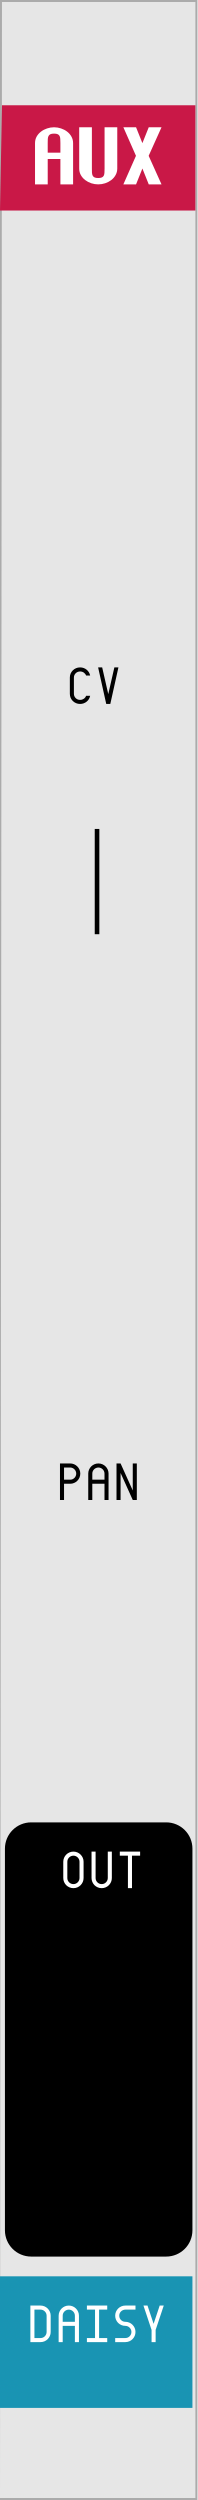
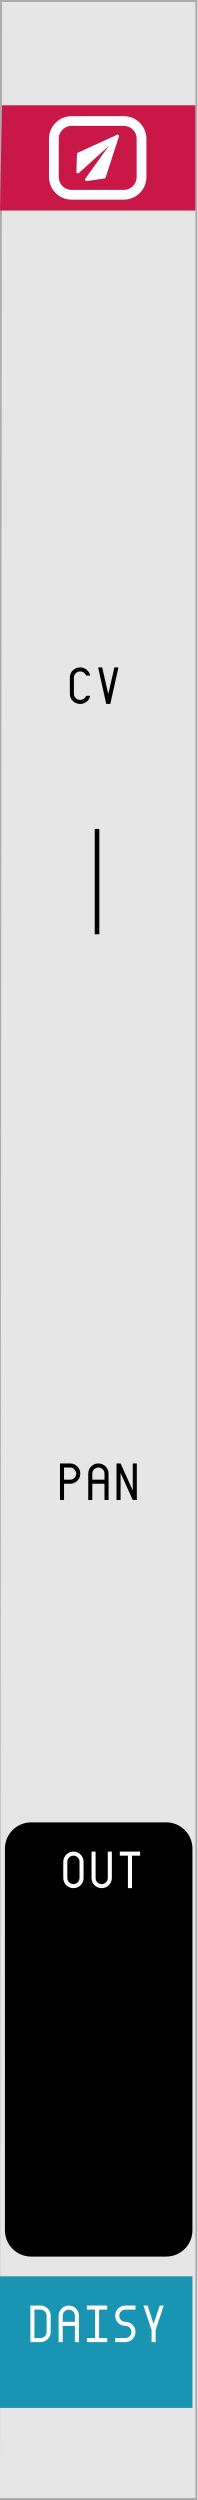
<svg xmlns="http://www.w3.org/2000/svg" width="30" height="380" version="1.1" id="svg10">
  <defs id="defs10" />
  <path d="M0 0h30v380H0z" fill="#ababab" id="path1" />
  <path d="M.3.3h29.4v379.4H0z" fill="#e6e6e6" id="path2" />
  <path d="M.3 16h29.4v16H0z" fill="#c91847" id="path3" />
  <path d="M14.75 126v16" fill="none" stroke="#000" stroke-width=".7" id="path4" />
  <path d="M4.75 277h20.5c2.216 0 4 1.784 4 4v58c0 2.216-1.784 4-4 4H4.75c-2.216 0-4-1.784-4-4v-58c0-2.216 1.784-4 4-4z" id="path5" />
  <path d="M0 346h29.25v20H0z" fill="#1994b3" id="path6" />
  <g font-family="Envy Code R" letter-spacing="0" word-spacing="0" id="g10">
-     <g aria-label="DC2" style="-inkscape-font-specification:'Envy Code R'" font-weight="700" fill="#ffffff" font-size="12.5px" id="g7" transform="translate(-90.67651,-119.6556)">
-       <path d="m 5,21.732 q 0,-0.544 0.244,-0.99 0.25,-0.445 0.66,-0.756 0.408,-0.317 0.927,-0.488 0.519,-0.177 1.062,-0.177 0.543,0 1.062,0.177 0.519,0.17 0.928,0.488 0.409,0.311 0.653,0.757 0.25,0.445 0.25,0.989 V 28 H 8.857 V 24.143 H 6.93 V 28 H 5 Z m 3.857,1.446 v -1.446 q 0,-0.36 -0.018,-0.629 Q 8.827,20.828 8.735,20.651 8.644,20.468 8.448,20.377 8.253,20.285 7.893,20.285 q -0.36,0 -0.555,0.092 -0.196,0.091 -0.287,0.274 -0.092,0.177 -0.11,0.452 -0.012,0.269 -0.012,0.629 v 1.446 z m 2.857,-3.858 h 1.929 v 6.27 q 0,0.36 0.012,0.634 0.018,0.268 0.11,0.452 0.091,0.177 0.287,0.268 0.195,0.092 0.555,0.092 0.36,0 0.555,-0.092 0.196,-0.091 0.287,-0.268 0.092,-0.184 0.104,-0.452 0.018,-0.275 0.018,-0.635 V 19.321 H 17.5 v 6.268 q 0,0.543 -0.25,0.989 -0.244,0.445 -0.653,0.763 -0.41,0.311 -0.928,0.488 Q 15.15,28 14.607,28 14.064,28 13.545,27.83 13.026,27.652 12.617,27.34 12.208,27.023 11.958,26.578 11.714,26.132 11.714,25.589 v -2.41 z m 9.606,2.412 0.965,-2.411 h 1.941 l -1.953,4.34 1.953,4.339 h -1.94 L 21.321,25.59 20.356,28 h -1.928 l 1.916,-4.34 -1.916,-4.34 h 1.928 z" style="font-weight:700;font-size:12.5px;font-family:'Envy Code R';-inkscape-font-specification:'Envy Code R';letter-spacing:0;word-spacing:0;fill:#ffffff;stroke-width:1px" id="path6-9" transform="translate(91,119.68)" />
-     </g>
+     <g aria-label="DC2" style="-inkscape-font-specification:'Envy Code R'" font-weight="700" fill="#ffffff" font-size="12.5px" id="g7" transform="translate(-90.67651,-119.6556)" />
    <g aria-label="INCVPAN" style="-inkscape-font-specification:'Envy Code R'" font-size="8" id="g8">
      <path d="m 12.172,102.063 c -0.133,0 -0.257,0.025 -0.371,0.074 -0.115,0.047 -0.214,0.113 -0.297,0.199 -0.083,0.083 -0.15,0.181 -0.2,0.293 -0.047,0.112 -0.07,0.232 -0.07,0.36 v 2.468 c 0,0.127 0.023,0.247 0.07,0.36 0.05,0.111 0.117,0.21 0.2,0.296 0.083,0.083 0.182,0.15 0.297,0.2 0.115,0.047 0.238,0.07 0.37,0.07 0.11,0 0.213,-0.014 0.31,-0.043 0.096,-0.031 0.183,-0.075 0.261,-0.13 0.081,-0.054 0.15,-0.119 0.207,-0.194 0.06,-0.076 0.106,-0.159 0.137,-0.25 h 0.617 c -0.037,0.177 -0.1,0.341 -0.191,0.492 -0.091,0.151 -0.205,0.281 -0.34,0.39 -0.133,0.109 -0.284,0.195 -0.453,0.258 -0.169,0.063 -0.352,0.094 -0.547,0.094 -0.219,0 -0.423,-0.04 -0.613,-0.121 -0.188,-0.081 -0.352,-0.19 -0.493,-0.328 -0.14,-0.141 -0.251,-0.305 -0.332,-0.492 -0.078,-0.188 -0.117,-0.389 -0.117,-0.602 v -2.469 c 0,-0.213 0.039,-0.414 0.117,-0.601 0.081,-0.188 0.191,-0.351 0.332,-0.489 0.141,-0.14 0.305,-0.251 0.493,-0.332 0.19,-0.08 0.394,-0.12 0.613,-0.12 0.195,0 0.378,0.031 0.547,0.093 0.172,0.063 0.324,0.15 0.457,0.262 0.133,0.109 0.245,0.239 0.336,0.39 0.091,0.151 0.154,0.314 0.191,0.489 h -0.617 c -0.031,-0.089 -0.077,-0.171 -0.137,-0.246 -0.057,-0.076 -0.125,-0.141 -0.203,-0.196 -0.078,-0.055 -0.167,-0.098 -0.266,-0.129 -0.096,-0.031 -0.199,-0.047 -0.308,-0.047 z m 3.359,-0.618 0.926,4.063 0.926,-4.063 H 18 L 16.766,107 h -0.618 l -1.234,-5.555 z M 9.734,228 H 9.117 v -5.555 h 1.543 c 0.213,0 0.414,0.04 0.602,0.121 0.187,0.081 0.35,0.192 0.488,0.332 0.14,0.138 0.251,0.301 0.332,0.489 0.081,0.187 0.121,0.388 0.121,0.601 0,0.213 -0.04,0.414 -0.121,0.602 -0.081,0.187 -0.191,0.351 -0.332,0.492 -0.138,0.138 -0.301,0.247 -0.488,0.328 -0.188,0.081 -0.389,0.121 -0.602,0.121 H 9.734 Z m 0.926,-3.086 c 0.128,0 0.248,-0.023 0.36,-0.07 0.112,-0.049 0.21,-0.116 0.293,-0.2 0.085,-0.085 0.152,-0.184 0.199,-0.296 0.049,-0.112 0.074,-0.232 0.074,-0.36 0,-0.127 -0.025,-0.247 -0.074,-0.36 -0.047,-0.111 -0.113,-0.209 -0.2,-0.292 -0.083,-0.086 -0.18,-0.153 -0.292,-0.2 -0.112,-0.049 -0.232,-0.073 -0.36,-0.073 H 9.734 v 1.851 z m 2.754,-0.926 c 0,-0.213 0.04,-0.414 0.121,-0.601 0.081,-0.188 0.19,-0.351 0.328,-0.489 0.141,-0.14 0.305,-0.251 0.492,-0.332 0.188,-0.08 0.389,-0.12 0.602,-0.12 0.213,0 0.414,0.04 0.602,0.12 0.187,0.081 0.349,0.191 0.488,0.332 0.14,0.138 0.251,0.301 0.332,0.489 0.081,0.187 0.121,0.388 0.121,0.601 V 228 h -0.617 v -2.469 H 14.03 V 228 h -0.617 z m 2.469,0.926 v -0.926 c 0,-0.127 -0.025,-0.247 -0.074,-0.36 -0.047,-0.111 -0.113,-0.209 -0.2,-0.292 -0.083,-0.086 -0.181,-0.153 -0.293,-0.2 -0.112,-0.049 -0.232,-0.073 -0.359,-0.073 -0.127,0 -0.247,0.025 -0.36,0.074 -0.111,0.047 -0.21,0.113 -0.296,0.199 -0.083,0.083 -0.15,0.181 -0.2,0.293 -0.047,0.112 -0.07,0.232 -0.07,0.36 v 0.925 z M 17.71,228 v -5.555 h 0.618 l 1.852,4.11 v -4.11 h 0.617 V 228 H 20.18 l -1.852,-4.11 V 228 Z" id="path8" />
    </g>
    <g aria-label="OUTDAISY" style="-inkscape-font-specification:'Envy Code R'" fill="#fff" font-size="8" id="g9">
      <path d="M9.617 282.988q0-.32.121-.601.121-.282.328-.489.211-.21.493-.332.28-.12.601-.12.32 0 .602.12.281.122.488.332.21.207.332.489.121.281.121.601v2.469q0 .32-.121.602-.121.28-.332.492-.207.207-.488.328-.282.121-.602.121t-.601-.121q-.282-.121-.493-.328-.207-.211-.328-.492-.12-.282-.12-.602zm1.543-.926q-.191 0-.36.075-.167.07-.296.199-.125.125-.2.293-.07.168-.07.36v2.468q0 .191.07.36.075.167.2.296.129.125.297.2.168.07.36.07.19 0 .359-.07.168-.075.293-.2.128-.129.199-.297.074-.168.074-.359v-2.469q0-.191-.074-.36-.07-.167-.2-.292-.124-.129-.292-.2-.168-.074-.36-.074zM13.914 281.445h.617v4.012q0 .191.07.36.075.167.2.296.129.125.297.2.168.07.359.07.191 0 .36-.07.167-.075.292-.2.13-.129.2-.297.074-.168.074-.359v-4.012H17v4.012q0 .32-.121.602-.121.28-.332.492-.207.207-.488.328-.282.121-.602.121t-.602-.121q-.28-.121-.492-.328-.207-.211-.328-.492-.12-.282-.12-.602v-1.543zM19.445 282.063h-1.234v-.618h3.086v.618h-1.235V287h-.617zM4.617 350.445H6.16q.32 0 .602.121.281.122.488.332.21.207.332.489.121.281.121.601v2.469q0 .32-.121.602-.121.28-.332.492-.207.207-.488.328-.282.121-.602.121H4.617zm1.543 4.938q.192 0 .36-.07.168-.075.293-.2.128-.129.199-.297.074-.168.074-.359v-2.469q0-.191-.074-.36-.07-.167-.2-.292-.125-.129-.292-.2-.168-.073-.36-.073h-.926v4.32zM8.914 351.988q0-.32.121-.601.121-.282.328-.489.211-.21.492-.332.282-.12.602-.12t.602.12q.28.122.488.332.21.207.332.489.121.281.121.601V356h-.617v-2.469H9.53V356h-.617zm2.469.926v-.926q0-.191-.074-.36-.07-.167-.2-.292-.125-.129-.293-.2-.168-.073-.359-.073-.191 0-.36.074-.167.07-.296.199-.125.125-.2.293-.07.168-.07.36v.925zM13.21 355.383h1.235v-4.32h-1.234v-.618h3.086v.618h-1.235v4.32h1.235V356H13.21zM18.125 351.988q0 .192.07.36.075.168.2.297.128.125.296.199.168.07.36.07.32 0 .601.121.282.121.489.332.21.207.332.488.12.282.12.602t-.12.602q-.121.28-.332.492-.207.207-.489.328-.28.121-.601.121h-1.543v-.617h1.543q.191 0 .36-.07.167-.075.292-.2.129-.129.2-.297.074-.168.074-.359 0-.191-.075-.36-.07-.167-.199-.292-.125-.13-.293-.2-.168-.074-.36-.074-.32 0-.6-.12-.282-.122-.493-.329-.207-.21-.328-.492-.121-.281-.121-.602 0-.32.12-.601.122-.282.329-.489.211-.21.492-.332.281-.12.602-.12h1.543v.617H19.05q-.192 0-.36.074-.168.07-.296.199-.125.125-.2.293-.07.168-.07.36zM23.04 354.156l-1.235-3.71h.617l.926 2.777.925-2.778h.618l-1.235 3.703V356h-.617z" id="path9" />
    </g>
  </g>
+   <g id="g8-0" transform="translate(-7.55433,-10.34802)" style="stroke:#ffffff;stroke-opacity:1">
+     <rect style="fill:none;fill-opacity:1;stroke:#ffffff;stroke-width:1.483;stroke-linecap:round;stroke-linejoin:round;stroke-dasharray:none;stroke-opacity:1" id="rect1-8" width="13.326" height="11.213" x="15.741" y="28.741" ry="2.709" />
+     <path style="fill:#ffffff;fill-opacity:1;stroke:#ffffff;stroke-width:0.438;stroke-linecap:round;stroke-linejoin:round;stroke-dasharray:none;stroke-opacity:1" d="m 20.695,37.652 4.726,-6.608 -2.026,6.219 z" id="path1-1" />
+     <path style="fill:#ffffff;fill-opacity:1;stroke:#ffffff;stroke-width:0.438;stroke-linecap:round;stroke-linejoin:round;stroke-dasharray:none;stroke-opacity:1" d="m 19.388,36.484 6.033,-5.44 -5.951,2.714 z" id="path1-7" />
+   </g>
</svg>
